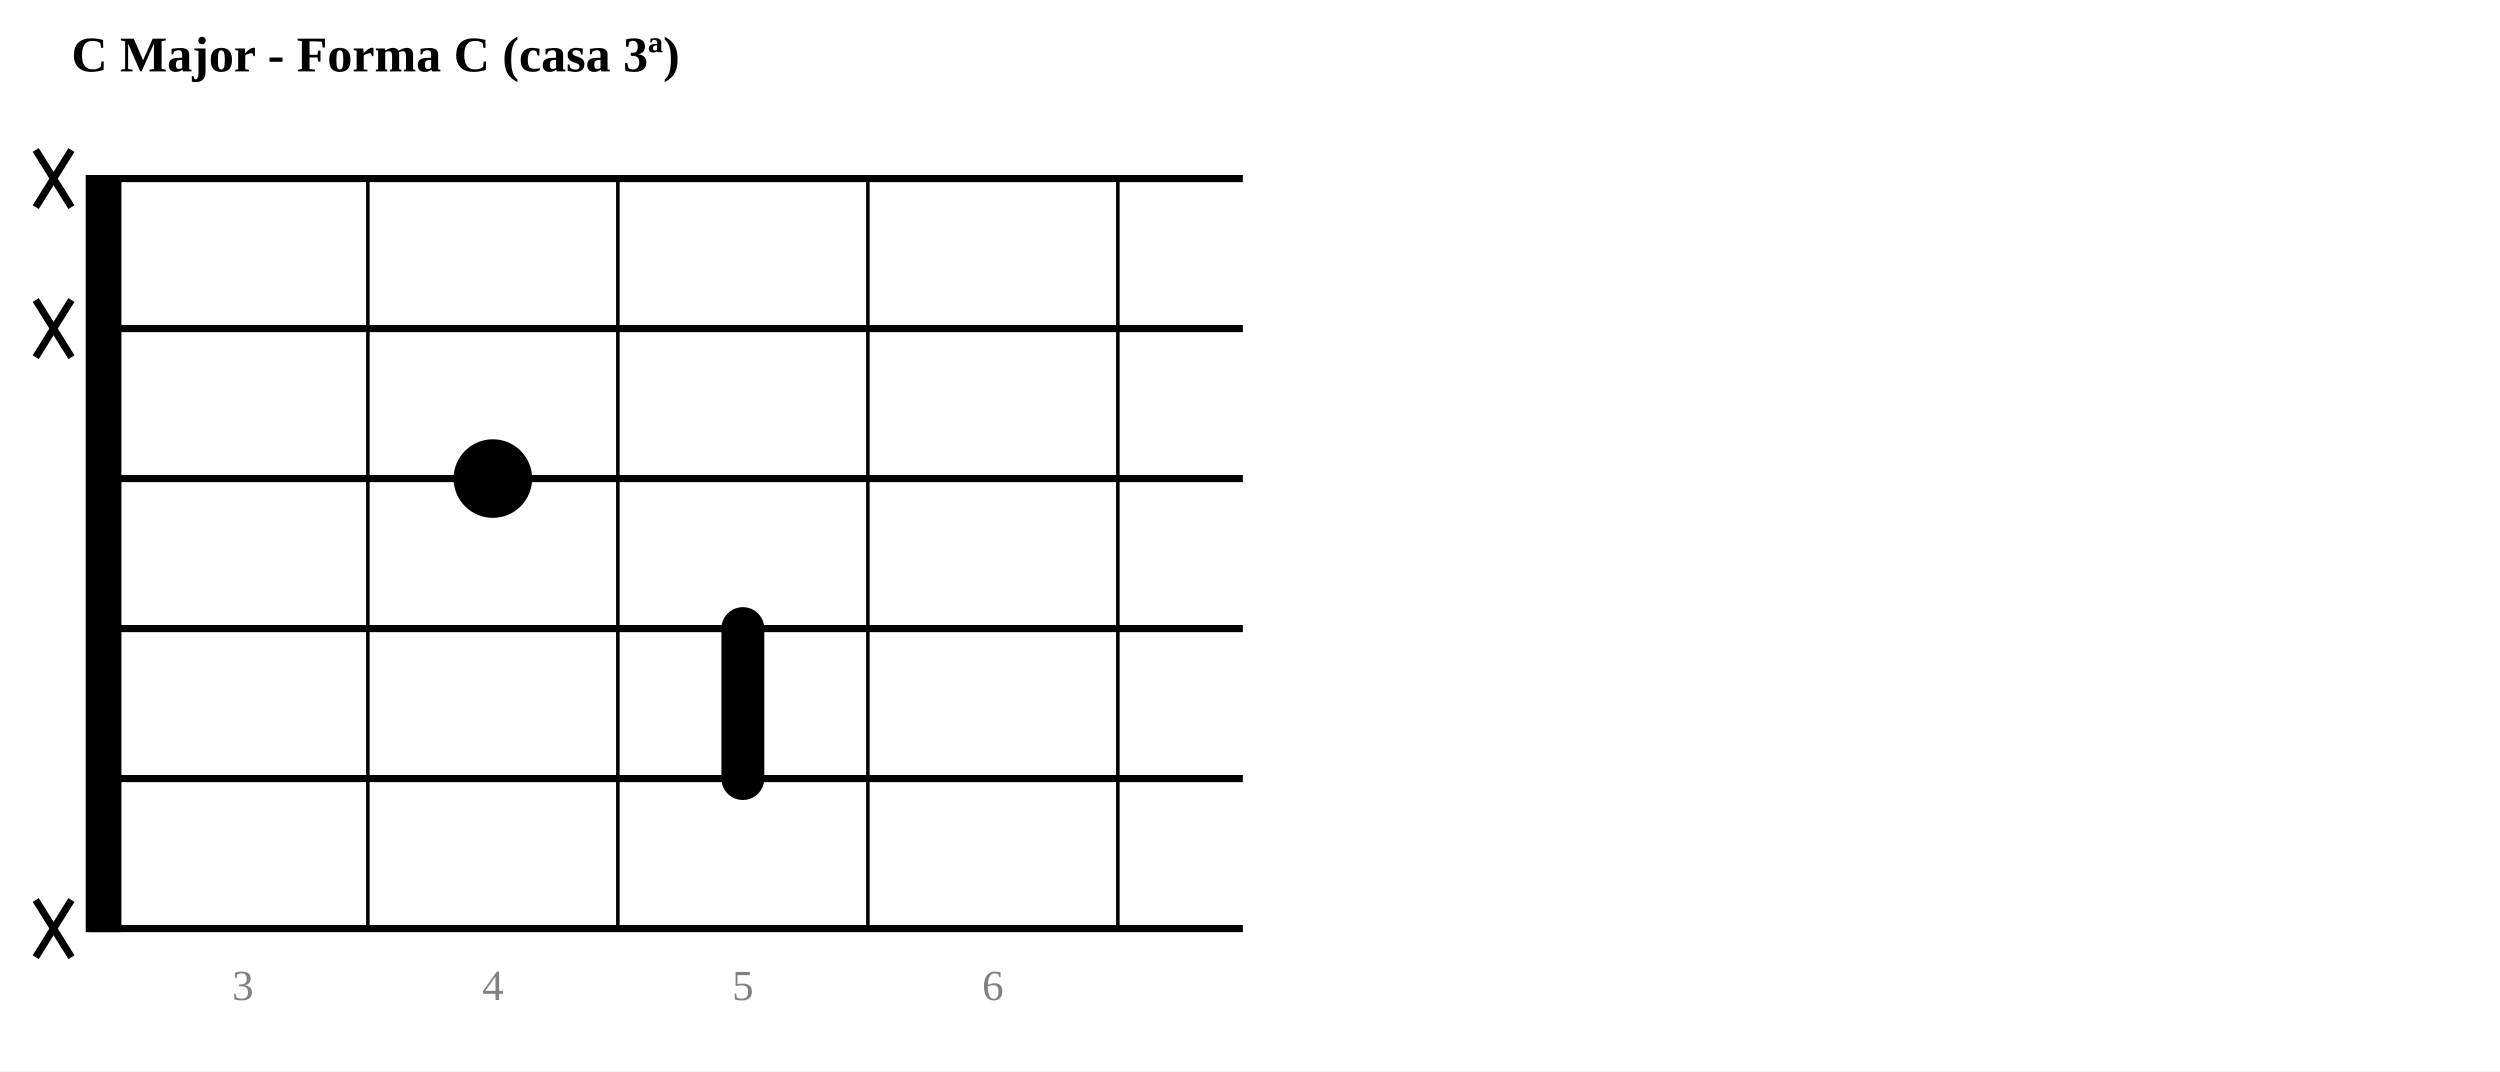
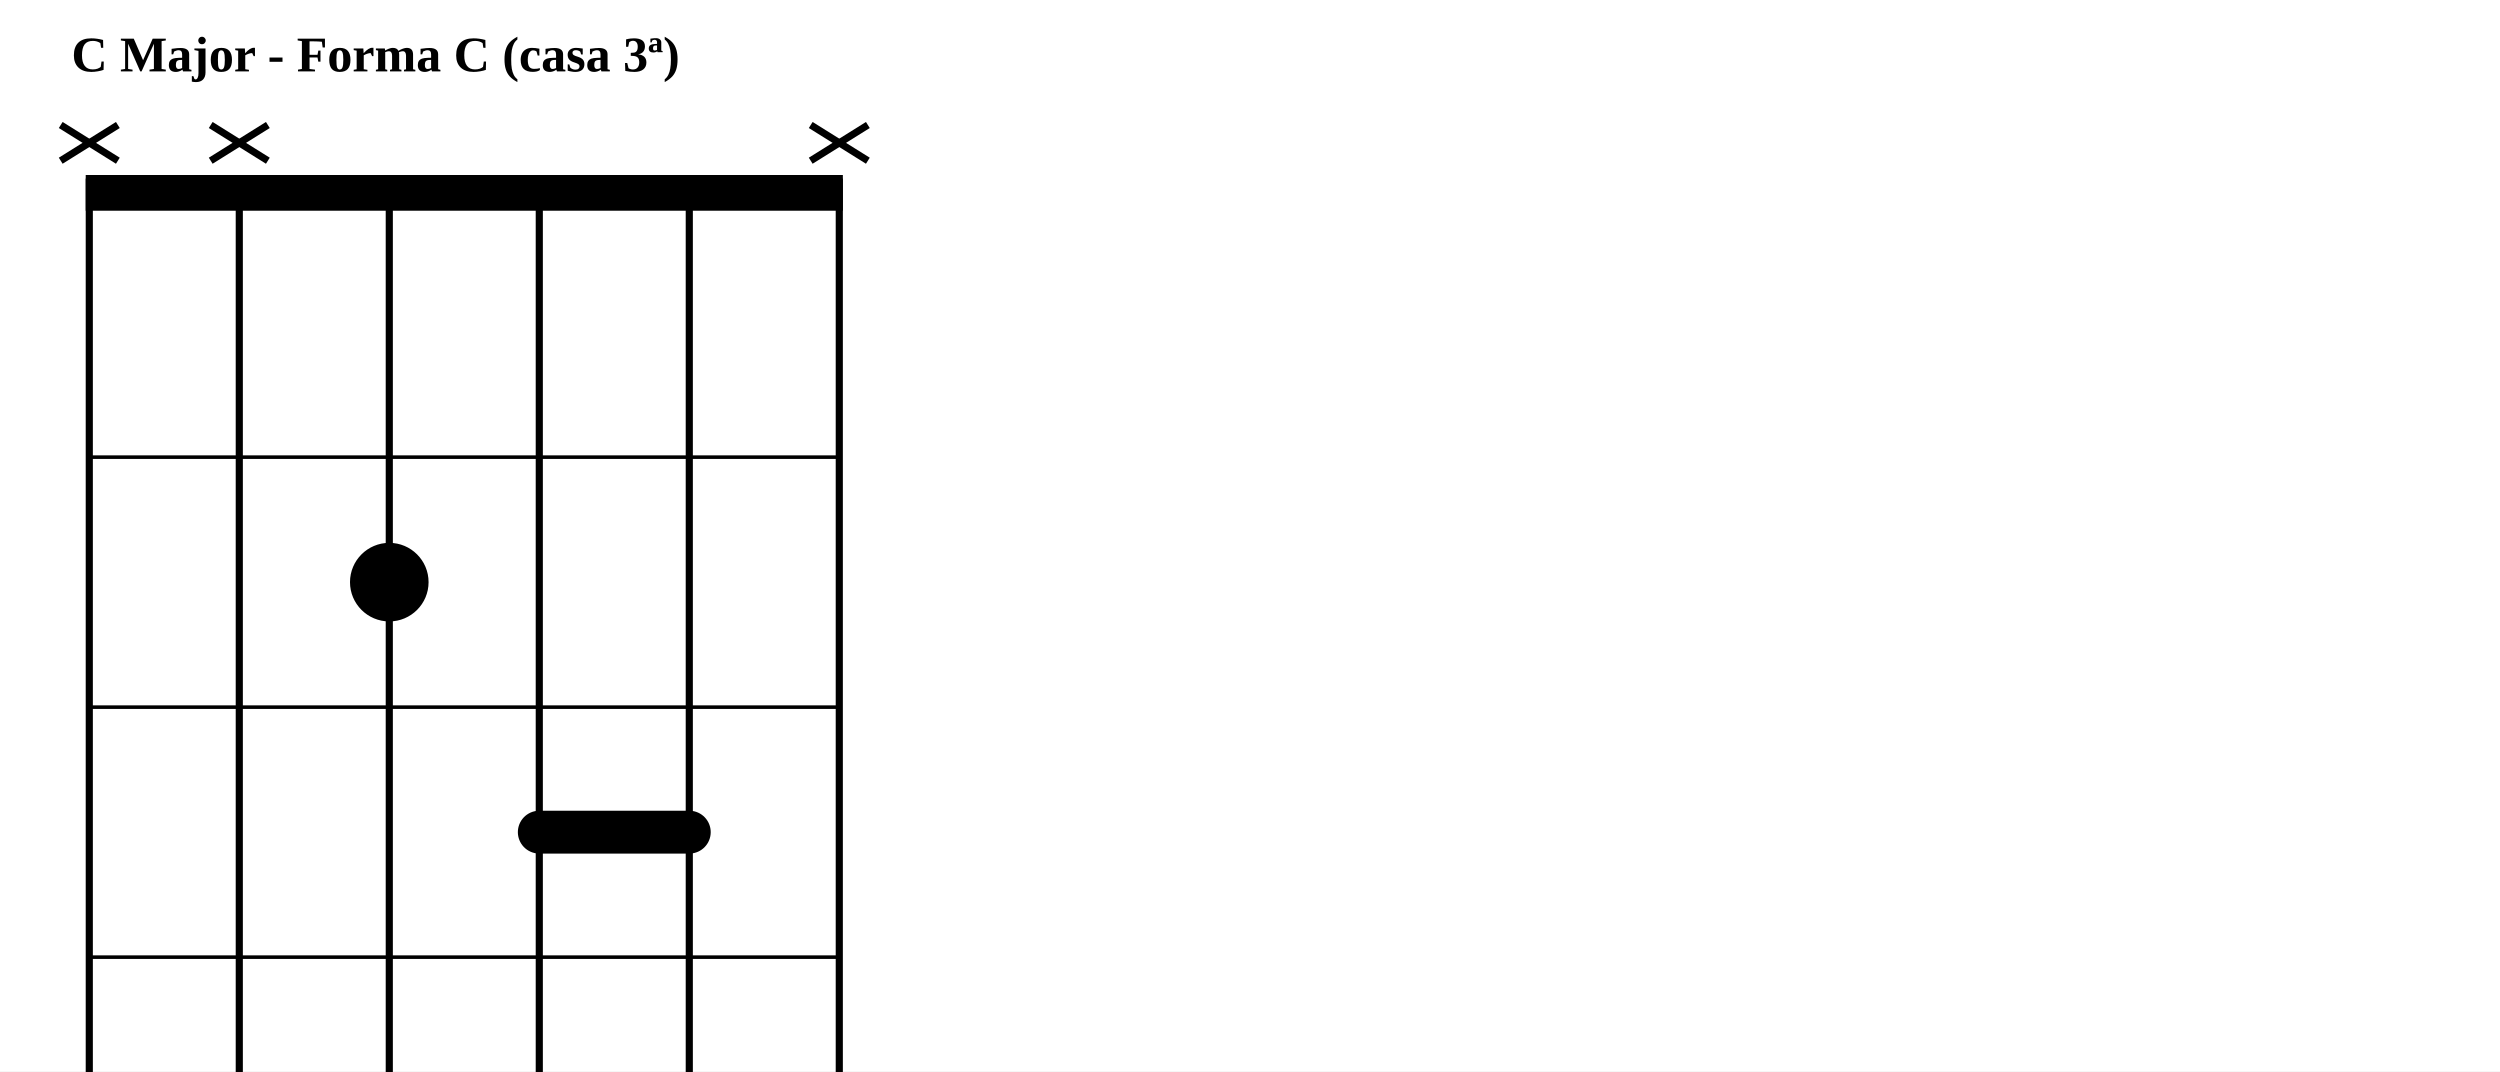
<svg xmlns="http://www.w3.org/2000/svg" width="700" height="300">
  <rect width="700" height="300" fill="white" />
  <text x="20" y="20" text-anchor="start" font-size="14" font-weight="bold">C Major - Forma C (casa 3ª)</text>
-   <rect x="25" y="50" width="8" height="210.0" fill="black" stroke="black" stroke-width="2" />
-   <line x1="25" y1="50.0" x2="348.0" y2="50.0" stroke="black" stroke-width="2" />
-   <line x1="25" y1="92.0" x2="348.0" y2="92.0" stroke="black" stroke-width="2" />
-   <line x1="25" y1="134.0" x2="348.0" y2="134.0" stroke="black" stroke-width="2" />
-   <line x1="25" y1="176.0" x2="348.0" y2="176.0" stroke="black" stroke-width="2" />
-   <line x1="25" y1="218.0" x2="348.0" y2="218.0" stroke="black" stroke-width="2" />
-   <line x1="25" y1="260.0" x2="348.0" y2="260.0" stroke="black" stroke-width="2" />
-   <line x1="103" y1="50" x2="103" y2="260.0" stroke="black" stroke-width="1" />
-   <line x1="173" y1="50" x2="173" y2="260.0" stroke="black" stroke-width="1" />
-   <line x1="243" y1="50" x2="243" y2="260.0" stroke="black" stroke-width="1" />
-   <line x1="313" y1="50" x2="313" y2="260.0" stroke="black" stroke-width="1" />
-   <text x="68.0" y="280.0" text-anchor="middle" font-size="12" fill="gray">3</text>
-   <text x="138.0" y="280.0" text-anchor="middle" font-size="12" fill="gray">4</text>
-   <text x="208.0" y="280.0" text-anchor="middle" font-size="12" fill="gray">5</text>
-   <text x="278.0" y="280.0" text-anchor="middle" font-size="12" fill="gray">6</text>
-   <line x1="208.0" y1="176.0" x2="208.0" y2="218.0" stroke="black" stroke-width="12" stroke-linecap="round" />
-   <line x1="10" y1="42.0" x2="20" y2="58.0" stroke="black" stroke-width="2" />
-   <line x1="20" y1="42.0" x2="10" y2="58.0" stroke="black" stroke-width="2" />
-   <line x1="10" y1="84.0" x2="20" y2="100.0" stroke="black" stroke-width="2" />
-   <line x1="20" y1="84.0" x2="10" y2="100.0" stroke="black" stroke-width="2" />
-   <circle cx="138.0" cy="134.0" r="10" fill="black" stroke="black" stroke-width="2" />
-   <line x1="10" y1="252.0" x2="20" y2="268.0" stroke="black" stroke-width="2" />
-   <line x1="20" y1="252.0" x2="10" y2="268.0" stroke="black" stroke-width="2" />
+   <rect x="25" y="50" width="210.0" height="8" fill="black" stroke="black" stroke-width="2" />
+   <line x1="25.0" y1="50" x2="25.0" y2="373.0" stroke="black" stroke-width="2" />
+   <line x1="67.0" y1="50" x2="67.0" y2="373.0" stroke="black" stroke-width="2" />
+   <line x1="109.0" y1="50" x2="109.0" y2="373.0" stroke="black" stroke-width="2" />
+   <line x1="151.0" y1="50" x2="151.0" y2="373.0" stroke="black" stroke-width="2" />
+   <line x1="193.0" y1="50" x2="193.0" y2="373.0" stroke="black" stroke-width="2" />
+   <line x1="235.0" y1="50" x2="235.0" y2="373.0" stroke="black" stroke-width="2" />
+   <line x1="25" y1="128" x2="235.0" y2="128" stroke="black" stroke-width="1" />
+   <line x1="25" y1="198" x2="235.0" y2="198" stroke="black" stroke-width="1" />
+   <line x1="25" y1="268" x2="235.0" y2="268" stroke="black" stroke-width="1" />
+   <line x1="25" y1="338" x2="235.0" y2="338" stroke="black" stroke-width="1" />
+   <text x="60.0" y="393.0" text-anchor="middle" font-size="12" fill="gray">3</text>
+   <text x="130.0" y="393.0" text-anchor="middle" font-size="12" fill="gray">4</text>
+   <text x="200.0" y="393.0" text-anchor="middle" font-size="12" fill="gray">5</text>
+   <text x="270.0" y="393.0" text-anchor="middle" font-size="12" fill="gray">6</text>
+   <line x1="151.0" y1="233.0" x2="193.0" y2="233.0" stroke="black" stroke-width="12" stroke-linecap="round" />
+   <line x1="17.0" y1="35" x2="33.0" y2="45" stroke="black" stroke-width="2" />
+   <line x1="33.0" y1="35" x2="17.0" y2="45" stroke="black" stroke-width="2" />
+   <line x1="59.0" y1="35" x2="75.0" y2="45" stroke="black" stroke-width="2" />
+   <line x1="75.0" y1="35" x2="59.0" y2="45" stroke="black" stroke-width="2" />
+   <circle cx="109.0" cy="163.0" r="10" fill="black" stroke="black" stroke-width="2" />
+   <line x1="227.0" y1="35" x2="243.0" y2="45" stroke="black" stroke-width="2" />
+   <line x1="243.0" y1="35" x2="227.0" y2="45" stroke="black" stroke-width="2" />
</svg>
